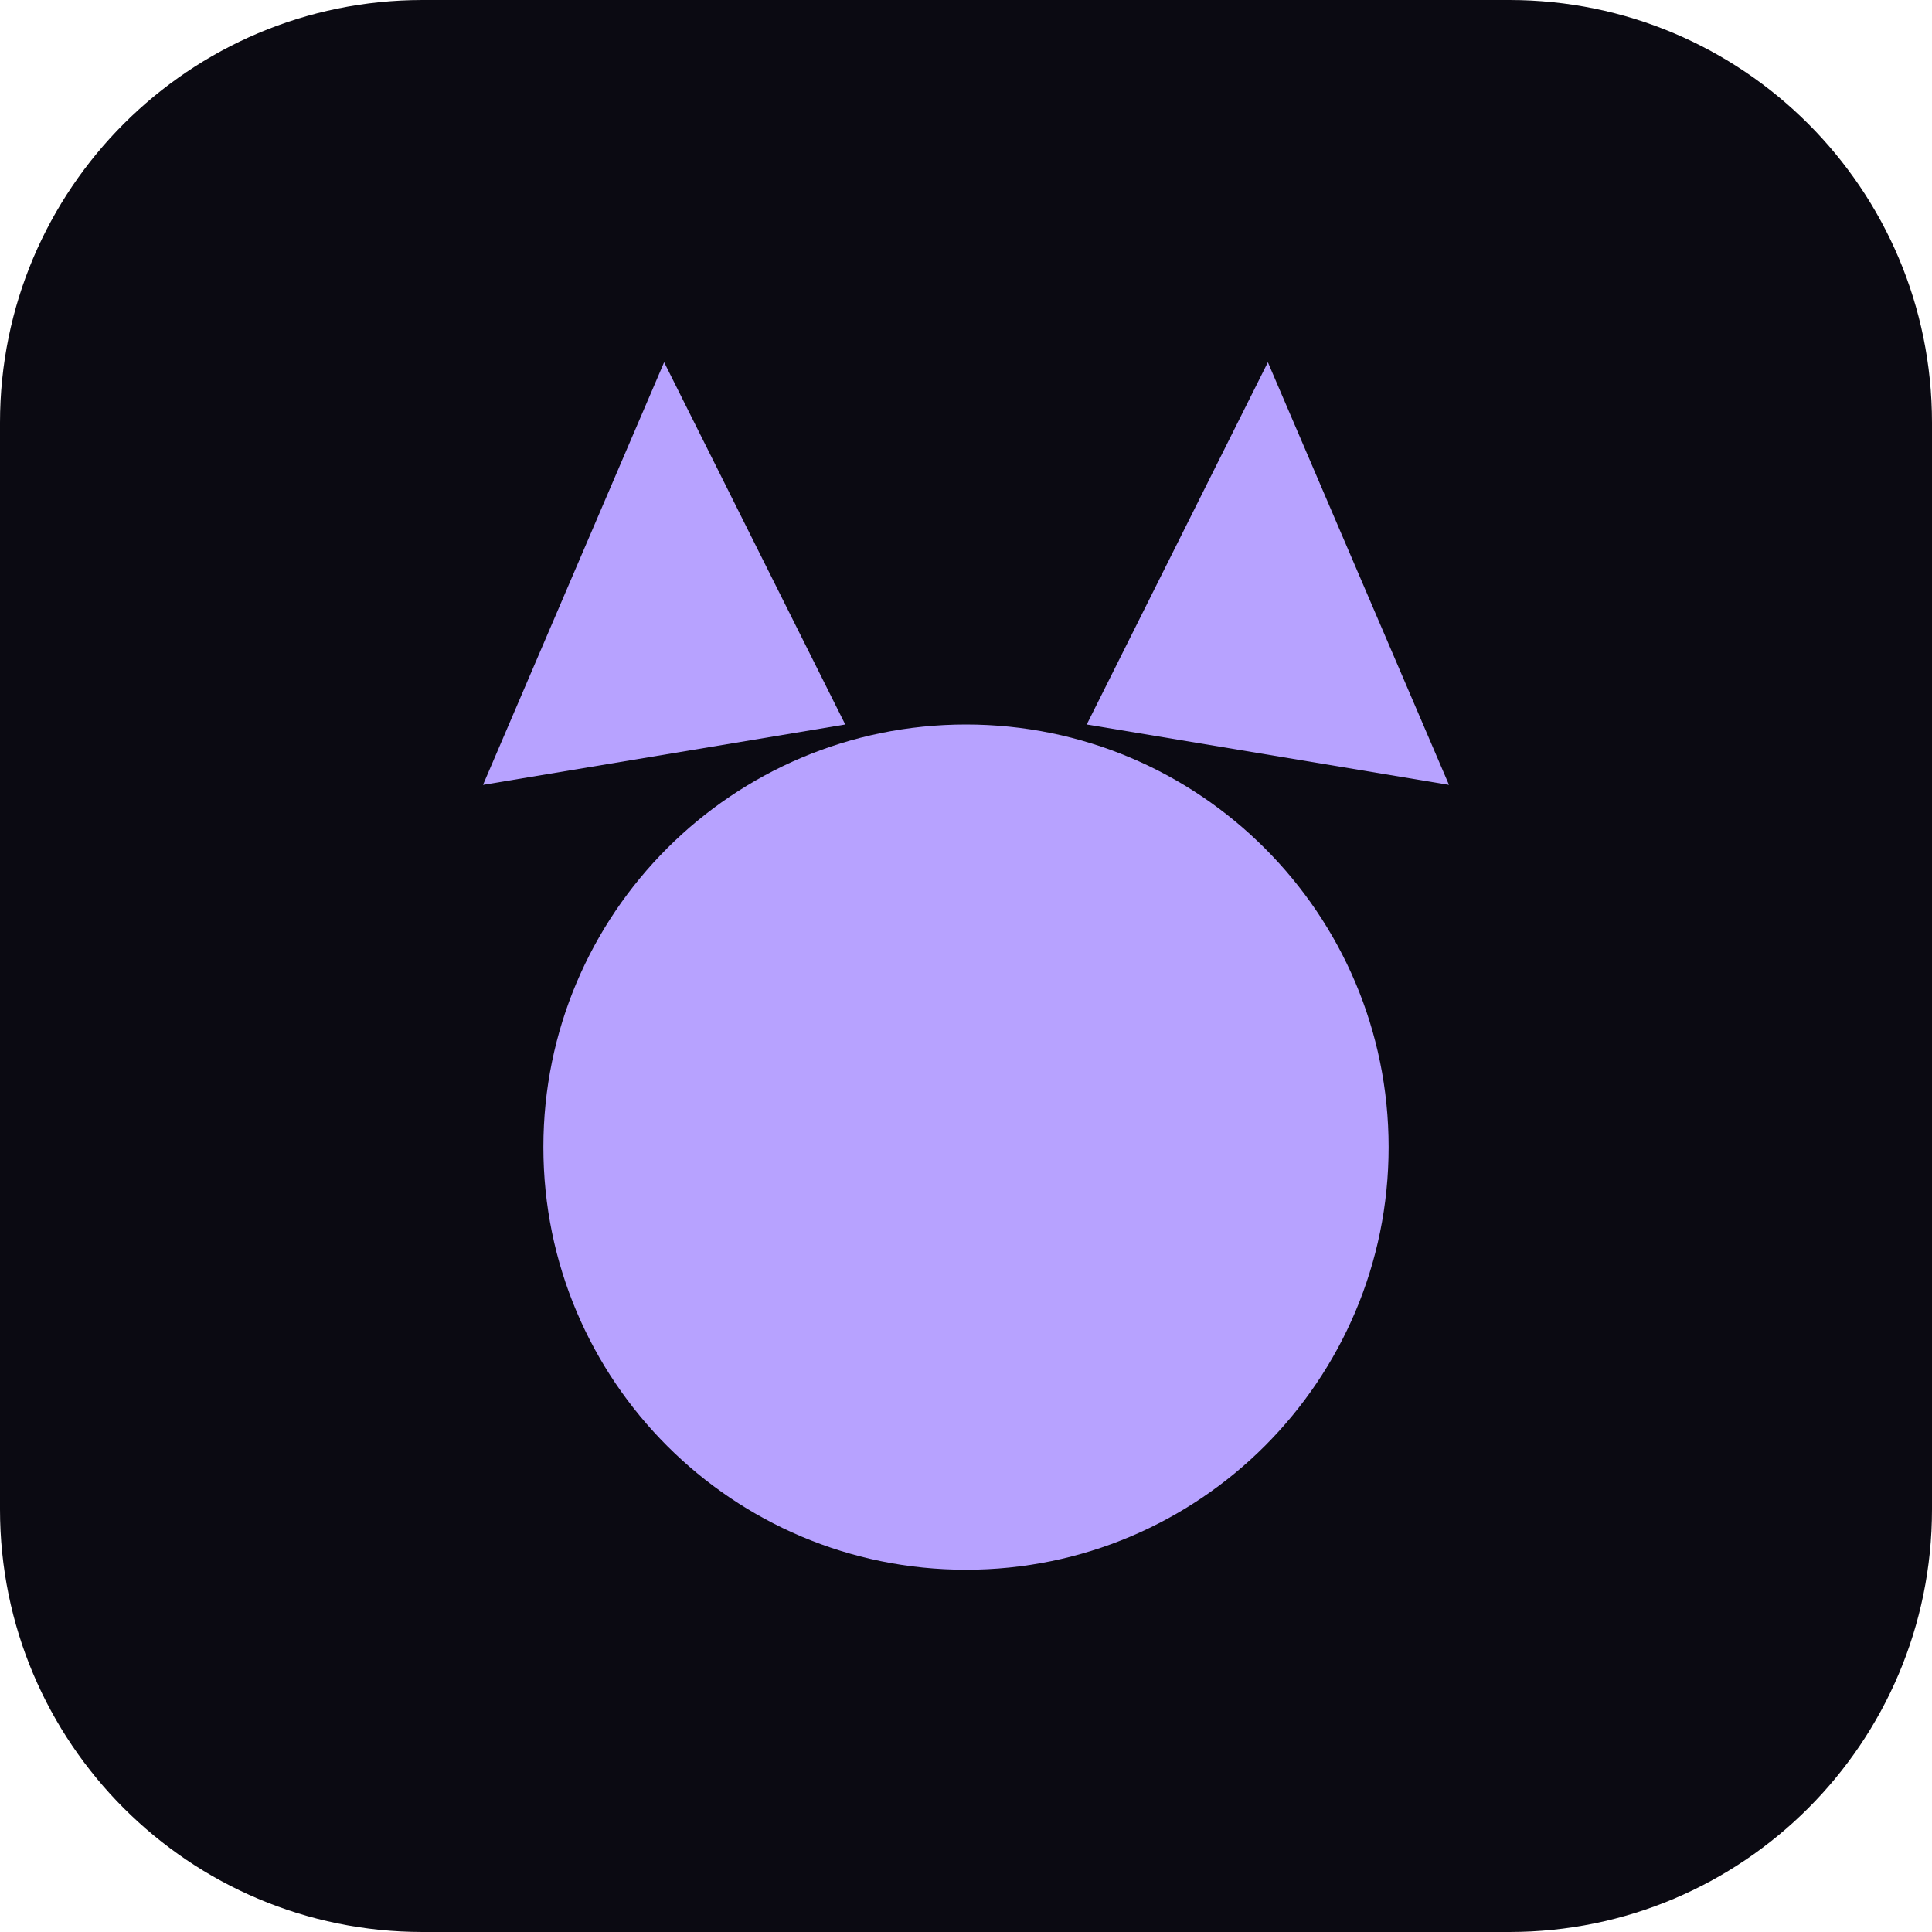
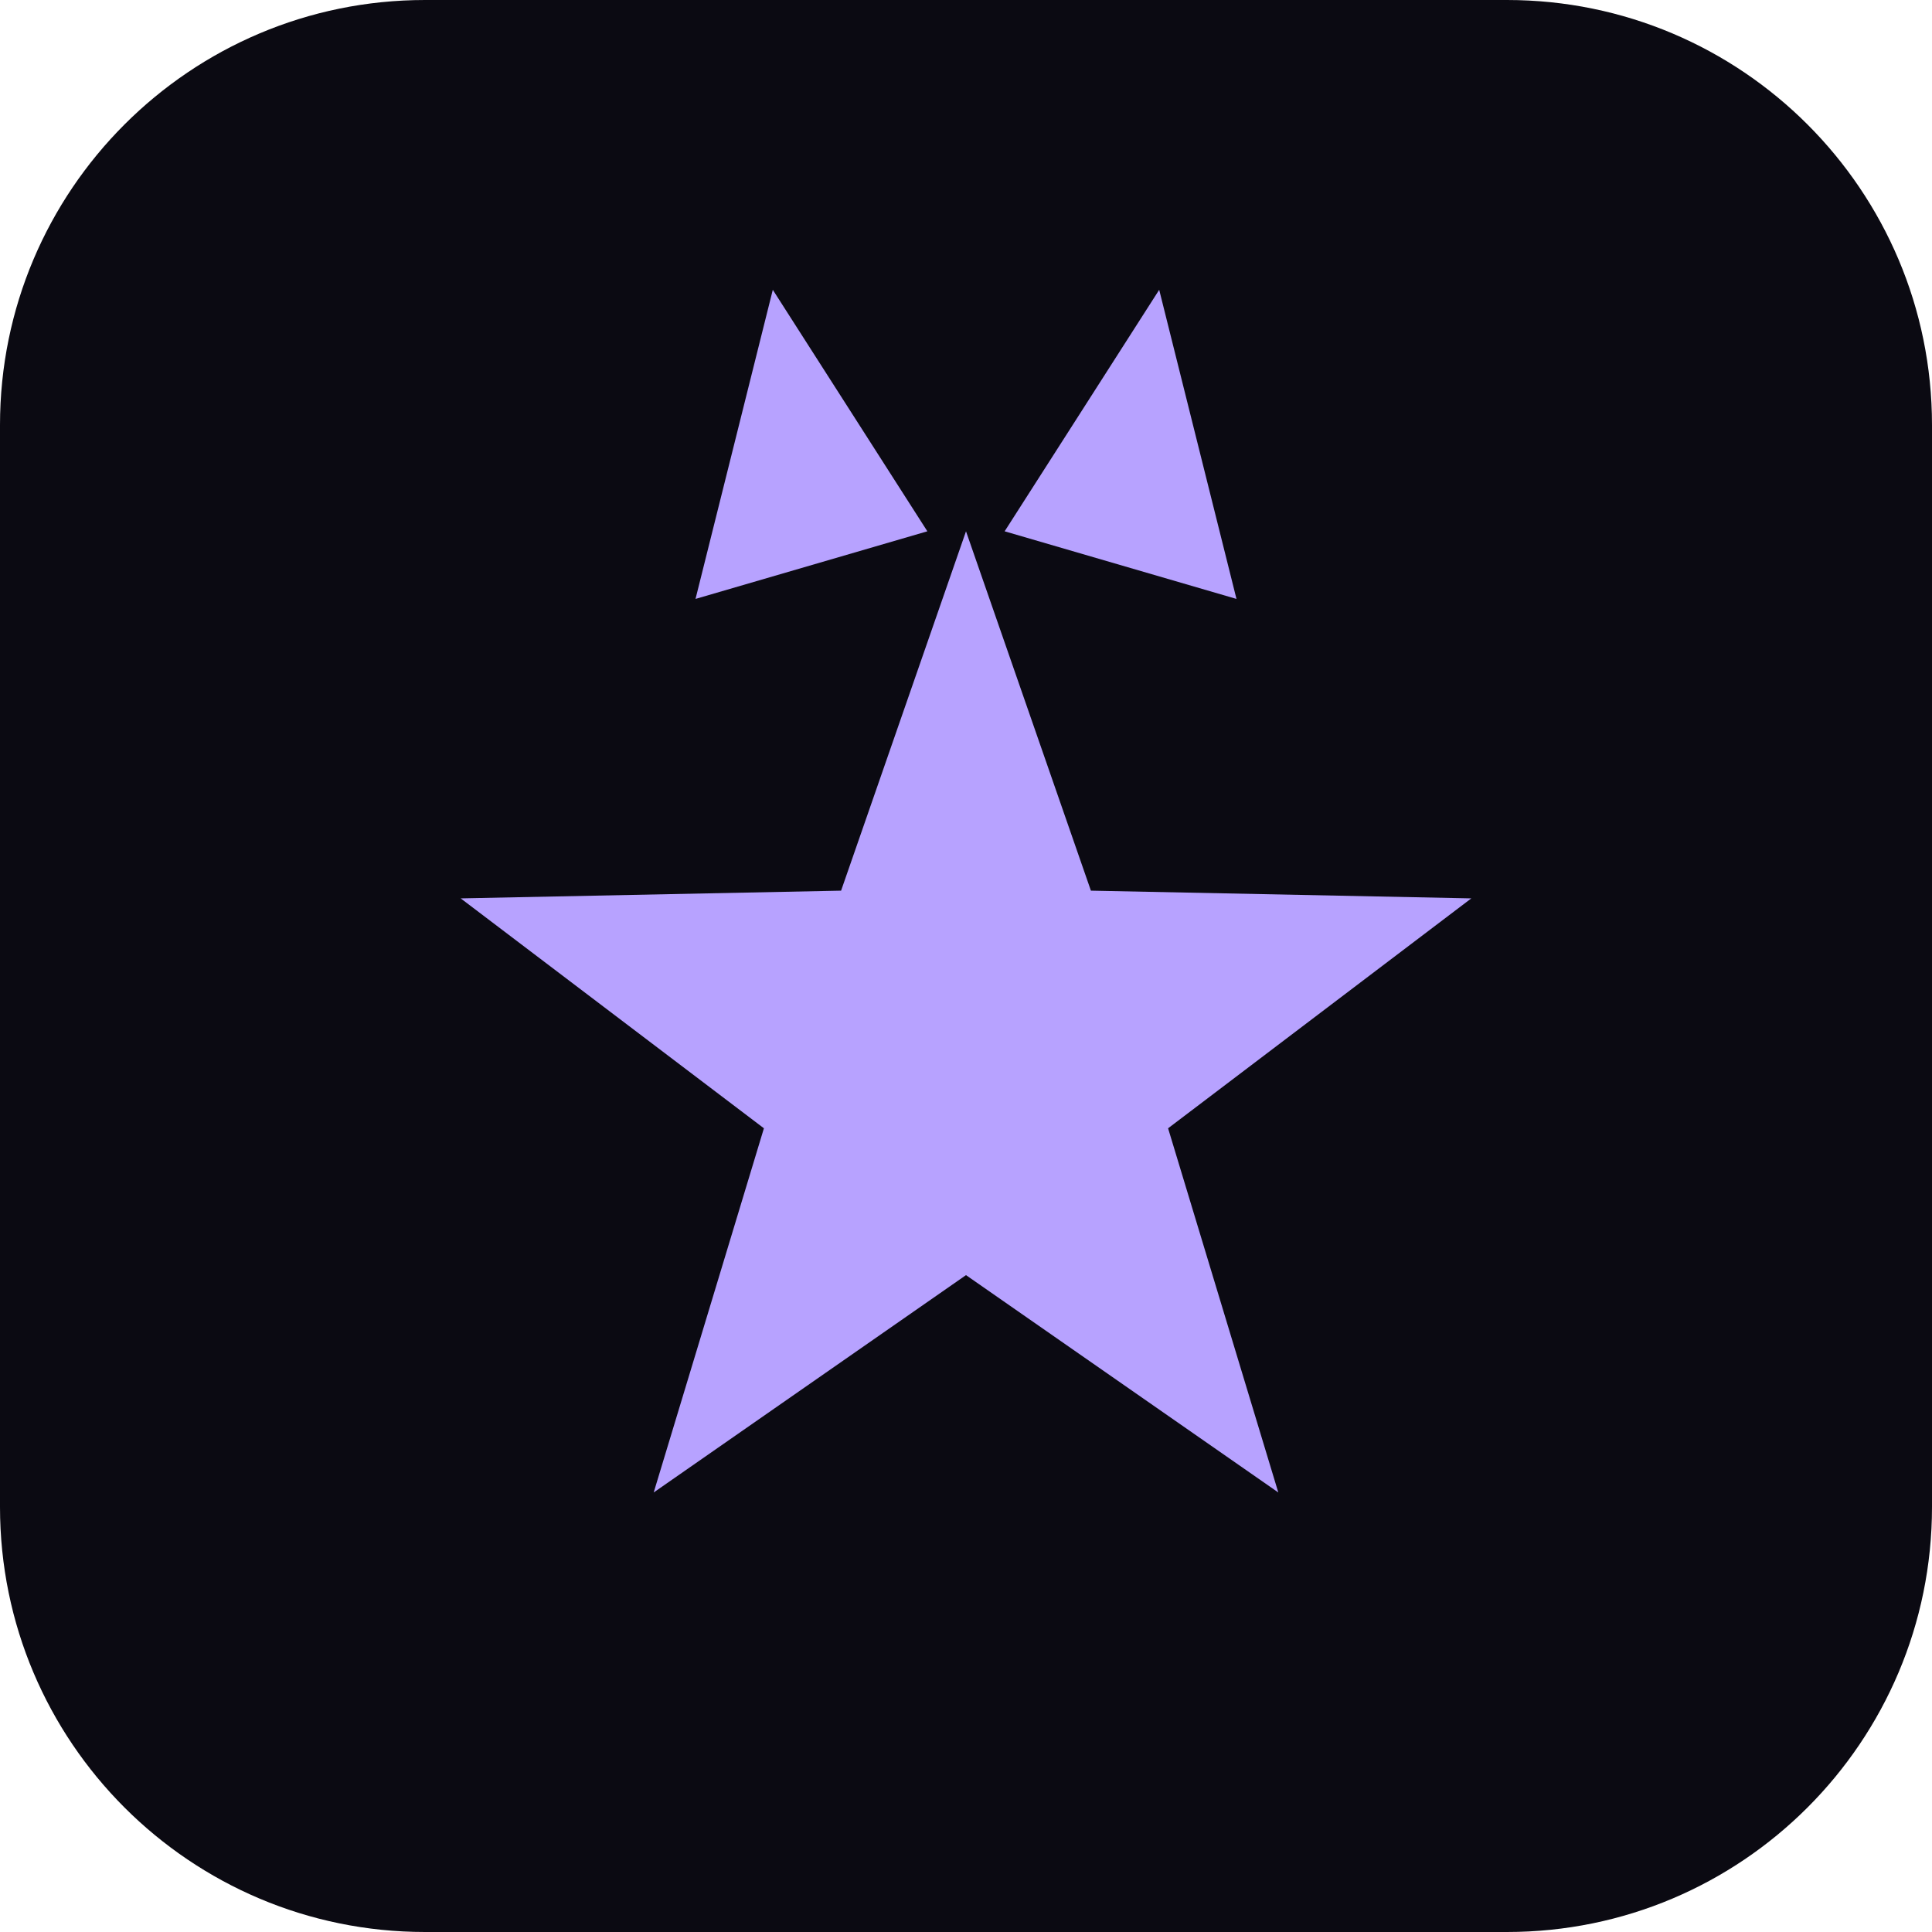
- <svg xmlns="http://www.w3.org/2000/svg" viewBox="0 0 32 32" role="img" aria-label="nekoguntai">
-   <rect width="32" height="32" rx="7" fill="#0b0a12" />
-   <path d="M8 13 L11 6 L14 12 Z" fill="#b7a2ff" />
-   <path d="M24 13 L21 6 L18 12 Z" fill="#b7a2ff" />
-   <circle cx="16" cy="19" r="7" fill="#b7a2ff" />
+ <svg xmlns="http://www.w3.org/2000/svg" viewBox="0 0 200 200" role="img" aria-label="nekoguntai">
+   <rect width="200" height="200" rx="44" fill="#0b0a12" />
+   <path d="M 72 62 L 80 30 L 96 55 Z" fill="#b7a2ff" />
+   <path d="M 128 62 L 120 30 L 104 55 Z" fill="#b7a2ff" />
+   <polygon points="100,55 112.93,92.2 152.31,93 120.92,116.8 132.33,154.5 100,132 67.67,154.5 79.08,116.8 47.69,93 87.07,92.2" fill="#b7a2ff" />
</svg>
